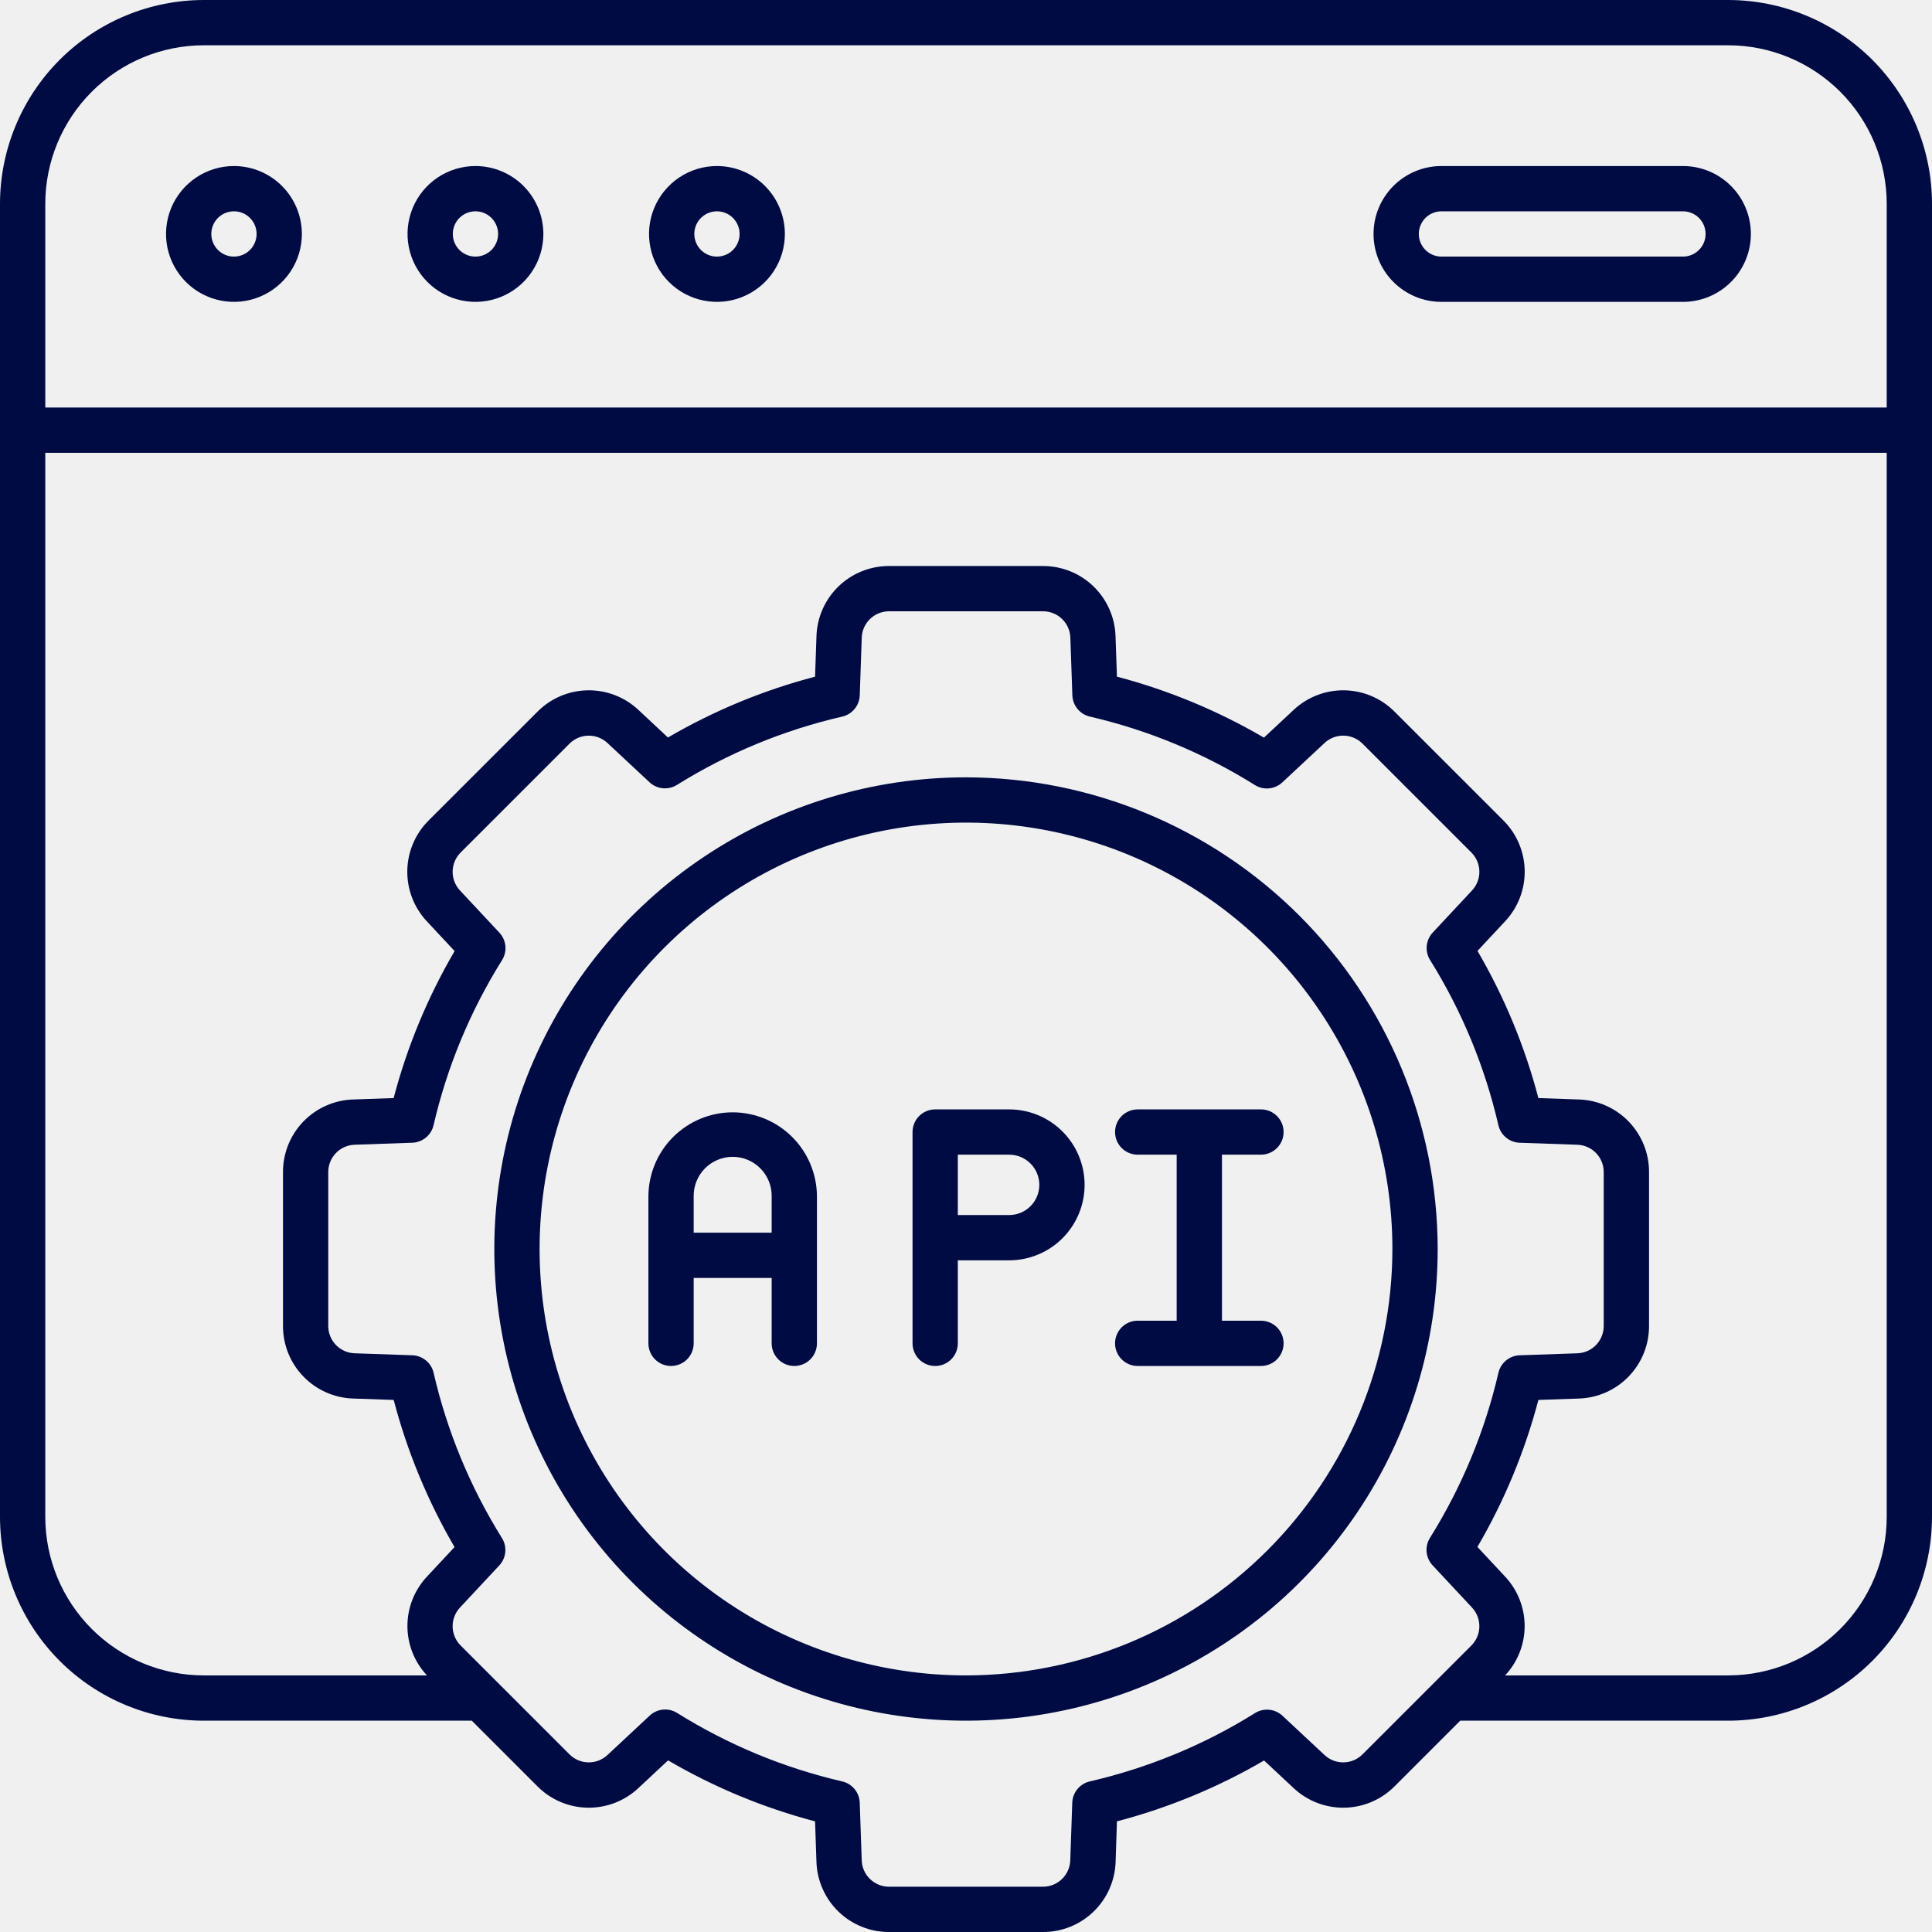
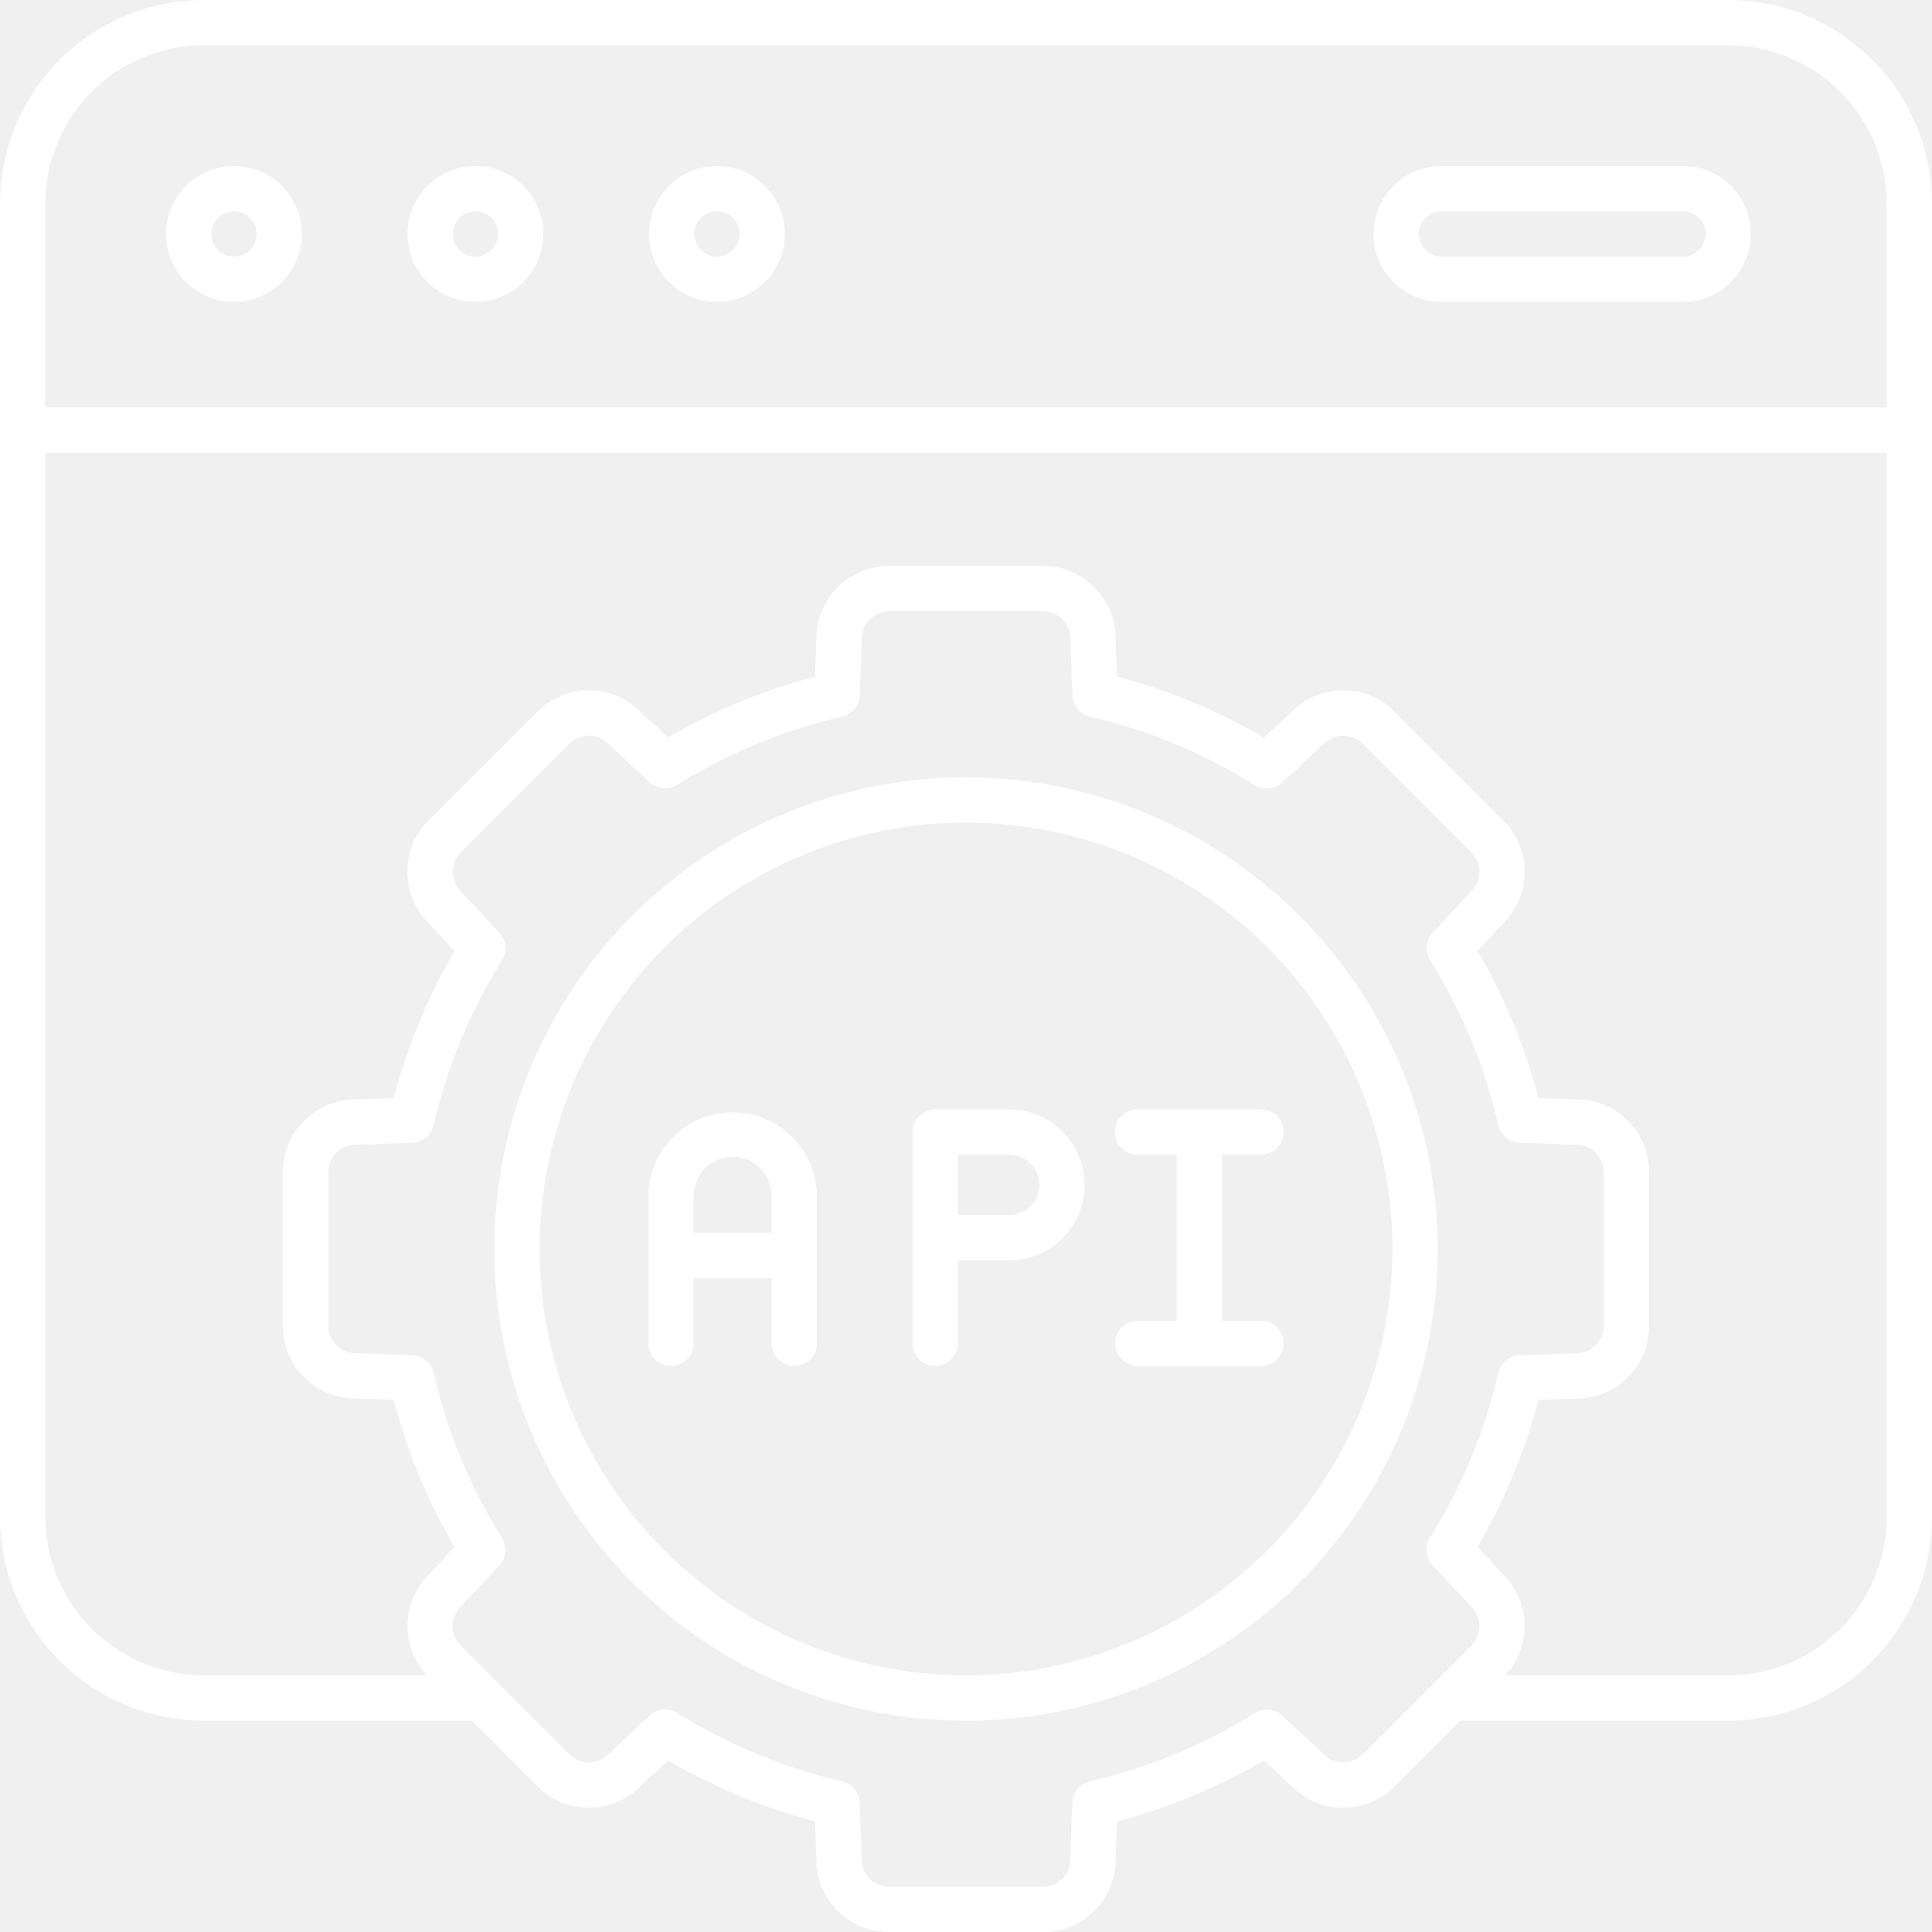
- <svg xmlns="http://www.w3.org/2000/svg" width="128" height="128" viewBox="0 0 128 128" fill="none">
-   <path d="M15.5 11C14.61 11 13.74 11.264 13 11.758C12.26 12.253 11.683 12.956 11.342 13.778C11.002 14.6 10.913 15.505 11.086 16.378C11.26 17.251 11.689 18.053 12.318 18.682C12.947 19.311 13.749 19.74 14.622 19.913C15.495 20.087 16.4 19.998 17.222 19.657C18.044 19.317 18.747 18.74 19.242 18C19.736 17.26 20 16.39 20 15.5C19.999 14.307 19.524 13.163 18.68 12.319C17.837 11.476 16.693 11.001 15.5 11ZM15.5 17C15.203 17 14.913 16.912 14.667 16.747C14.42 16.582 14.228 16.348 14.114 16.074C14.001 15.8 13.971 15.498 14.029 15.207C14.087 14.916 14.23 14.649 14.439 14.439C14.649 14.23 14.916 14.087 15.207 14.029C15.498 13.971 15.8 14.001 16.074 14.114C16.348 14.228 16.582 14.42 16.747 14.667C16.912 14.913 17 15.203 17 15.5C17 15.898 16.842 16.279 16.561 16.561C16.279 16.842 15.898 17 15.5 17Z" fill="#000B44" />
-   <path d="M47.5 11C46.61 11 45.74 11.264 45 11.758C44.26 12.253 43.683 12.956 43.343 13.778C43.002 14.6 42.913 15.505 43.087 16.378C43.26 17.251 43.689 18.053 44.318 18.682C44.947 19.311 45.749 19.74 46.622 19.913C47.495 20.087 48.4 19.998 49.222 19.657C50.044 19.317 50.747 18.74 51.242 18C51.736 17.26 52 16.39 52 15.5C51.999 14.307 51.524 13.163 50.681 12.319C49.837 11.476 48.693 11.001 47.5 11ZM47.5 17C47.203 17 46.913 16.912 46.667 16.747C46.42 16.582 46.228 16.348 46.114 16.074C46.001 15.8 45.971 15.498 46.029 15.207C46.087 14.916 46.23 14.649 46.439 14.439C46.649 14.23 46.916 14.087 47.207 14.029C47.498 13.971 47.8 14.001 48.074 14.114C48.348 14.228 48.582 14.42 48.747 14.667C48.912 14.913 49 15.203 49 15.5C49 15.898 48.842 16.279 48.561 16.561C48.279 16.842 47.898 17 47.5 17Z" fill="#000B44" />
-   <path d="M31.5 11C30.61 11 29.74 11.264 29 11.758C28.26 12.253 27.683 12.956 27.343 13.778C27.002 14.6 26.913 15.505 27.087 16.378C27.26 17.251 27.689 18.053 28.318 18.682C28.947 19.311 29.749 19.74 30.622 19.913C31.495 20.087 32.4 19.998 33.222 19.657C34.044 19.317 34.747 18.74 35.242 18C35.736 17.26 36 16.39 36 15.5C35.999 14.307 35.524 13.163 34.681 12.319C33.837 11.476 32.693 11.001 31.5 11ZM31.5 17C31.203 17 30.913 16.912 30.667 16.747C30.42 16.582 30.228 16.348 30.114 16.074C30.001 15.8 29.971 15.498 30.029 15.207C30.087 14.916 30.23 14.649 30.439 14.439C30.649 14.23 30.916 14.087 31.207 14.029C31.498 13.971 31.8 14.001 32.074 14.114C32.348 14.228 32.582 14.42 32.747 14.667C32.912 14.913 33 15.203 33 15.5C33 15.898 32.842 16.279 32.561 16.561C32.279 16.842 31.898 17 31.5 17Z" fill="#000B44" />
-   <path d="M111.5 11H95.5C94.306 11 93.162 11.474 92.318 12.318C91.474 13.162 91 14.306 91 15.5C91 16.694 91.474 17.838 92.318 18.682C93.162 19.526 94.306 20 95.5 20H111.5C112.693 20 113.838 19.526 114.682 18.682C115.526 17.838 116 16.694 116 15.5C116 14.306 115.526 13.162 114.682 12.318C113.838 11.474 112.693 11 111.5 11ZM111.5 17H95.5C95.102 17 94.721 16.842 94.439 16.561C94.158 16.279 94 15.898 94 15.5C94 15.102 94.158 14.721 94.439 14.439C94.721 14.158 95.102 14 95.5 14H111.5C111.898 14 112.279 14.158 112.561 14.439C112.842 14.721 113 15.102 113 15.5C113 15.898 112.842 16.279 112.561 16.561C112.279 16.842 111.898 17 111.5 17Z" fill="#000B44" />
-   <path d="M114.5 0H13.5C9.921 0.004 6.489 1.428 3.958 3.958C1.428 6.489 0.004 9.921 0 13.5L0 100.5C0.004 104.079 1.428 107.511 3.958 110.042C6.489 112.572 9.921 113.996 13.5 114H31.257L35.606 118.349C36.487 119.235 37.678 119.743 38.928 119.765C40.177 119.786 41.385 119.32 42.296 118.465L44.262 116.63C47.31 118.412 50.586 119.771 54 120.67L54.092 123.352C54.132 124.601 54.657 125.785 55.555 126.653C56.454 127.521 57.656 128.004 58.905 128H69.1C70.349 128.004 71.551 127.52 72.449 126.652C73.348 125.785 73.872 124.601 73.912 123.352L74 120.669C77.417 119.774 80.696 118.418 83.747 116.638L85.705 118.465C86.616 119.32 87.824 119.786 89.073 119.765C90.322 119.743 91.513 119.236 92.394 118.35L96.743 114H114.5C118.079 113.996 121.511 112.572 124.042 110.042C126.572 107.511 127.996 104.079 128 100.5V13.5C127.996 9.921 126.572 6.489 124.042 3.958C121.511 1.428 118.079 0.004 114.5 0ZM97.479 109.022L90.272 116.229C89.94 116.563 89.491 116.754 89.02 116.762C88.549 116.77 88.094 116.594 87.751 116.271L84.965 113.671C84.724 113.446 84.414 113.307 84.086 113.275C83.757 113.243 83.427 113.321 83.147 113.496C79.774 115.601 76.074 117.13 72.2 118.023C71.878 118.098 71.591 118.276 71.381 118.531C71.171 118.786 71.051 119.103 71.04 119.433L70.908 123.248C70.893 123.718 70.697 124.163 70.359 124.49C70.022 124.817 69.57 125 69.1 125H58.905C58.434 125.002 57.981 124.82 57.642 124.492C57.303 124.165 57.106 123.719 57.091 123.248L56.96 119.434C56.949 119.104 56.829 118.787 56.619 118.532C56.409 118.277 56.121 118.098 55.799 118.024C51.927 117.127 48.231 115.594 44.861 113.487C44.581 113.312 44.251 113.235 43.922 113.266C43.593 113.298 43.284 113.438 43.043 113.663L40.249 116.271C39.906 116.594 39.451 116.77 38.98 116.762C38.509 116.754 38.06 116.563 37.728 116.228L30.522 109.022C30.188 108.69 29.996 108.241 29.988 107.77C29.98 107.299 30.156 106.844 30.479 106.501L33.079 103.715C33.304 103.473 33.443 103.164 33.475 102.836C33.507 102.507 33.429 102.177 33.254 101.897C31.15 98.524 29.62 94.825 28.727 90.951C28.653 90.629 28.474 90.341 28.219 90.131C27.964 89.921 27.647 89.801 27.317 89.79L23.5 89.659C23.029 89.644 22.583 89.447 22.256 89.108C21.928 88.769 21.746 88.316 21.748 87.845V77.655C21.746 77.184 21.928 76.731 22.256 76.392C22.583 76.053 23.029 75.856 23.5 75.841L27.314 75.709C27.644 75.698 27.961 75.578 28.216 75.368C28.471 75.159 28.649 74.871 28.724 74.549C29.621 70.677 31.155 66.98 33.263 63.61C33.438 63.33 33.515 63 33.483 62.672C33.451 62.343 33.312 62.034 33.087 61.793L30.479 59C30.156 58.657 29.98 58.202 29.988 57.731C29.996 57.26 30.188 56.811 30.522 56.479L37.728 49.273C38.06 48.938 38.509 48.747 38.98 48.739C39.451 48.731 39.906 48.907 40.249 49.23L43.035 51.83C43.277 52.054 43.587 52.193 43.915 52.224C44.244 52.254 44.574 52.176 44.853 52C48.227 49.897 51.926 48.368 55.8 47.477C56.122 47.403 56.41 47.224 56.62 46.969C56.83 46.714 56.95 46.397 56.961 46.067L57.092 42.252C57.107 41.781 57.304 41.335 57.643 41.008C57.981 40.681 58.434 40.498 58.905 40.5H69.1C69.571 40.498 70.024 40.68 70.363 41.008C70.702 41.335 70.899 41.781 70.914 42.252L71.046 46.065C71.057 46.395 71.177 46.712 71.387 46.967C71.597 47.222 71.884 47.4 72.206 47.475C76.076 48.373 79.771 49.906 83.14 52.012C83.42 52.187 83.75 52.264 84.078 52.232C84.407 52.2 84.716 52.061 84.957 51.836L87.751 49.229C88.094 48.906 88.549 48.73 89.02 48.738C89.491 48.746 89.94 48.937 90.272 49.271L97.479 56.478C97.813 56.81 98.005 57.259 98.012 57.73C98.02 58.202 97.844 58.657 97.521 59L94.921 61.786C94.696 62.028 94.557 62.337 94.525 62.665C94.493 62.994 94.571 63.324 94.746 63.604C96.85 66.977 98.38 70.676 99.273 74.55C99.348 74.872 99.526 75.159 99.781 75.369C100.036 75.579 100.353 75.699 100.683 75.71L104.498 75.842C104.969 75.857 105.415 76.054 105.742 76.393C106.07 76.732 106.252 77.185 106.25 77.656V87.846C106.252 88.317 106.07 88.77 105.742 89.109C105.415 89.448 104.969 89.645 104.498 89.66L100.684 89.791C100.354 89.802 100.037 89.922 99.782 90.132C99.527 90.342 99.348 90.63 99.274 90.952C98.377 94.824 96.844 98.52 94.738 101.89C94.563 102.17 94.486 102.5 94.517 102.829C94.549 103.158 94.689 103.467 94.914 103.708L97.521 106.502C97.843 106.845 98.019 107.3 98.011 107.771C98.004 108.241 97.813 108.69 97.479 109.022ZM125 100.5C124.997 103.284 123.89 105.953 121.921 107.921C119.953 109.89 117.284 110.997 114.5 111H99.718C100.549 110.113 101.012 108.943 101.012 107.728C101.012 106.512 100.549 105.342 99.718 104.455L97.883 102.488C99.665 99.44 101.024 96.164 101.923 92.749L104.605 92.657C105.854 92.617 107.038 92.093 107.905 91.194C108.773 90.296 109.257 89.094 109.253 87.845V77.655C109.257 76.406 108.773 75.204 107.905 74.306C107.038 73.407 105.854 72.883 104.605 72.843L101.922 72.75C101.026 69.332 99.669 66.052 97.888 63L99.715 61.042C100.57 60.131 101.036 58.923 101.015 57.674C100.993 56.425 100.486 55.234 99.6 54.353L92.394 47.15C91.513 46.264 90.322 45.757 89.073 45.735C87.824 45.714 86.616 46.18 85.705 47.035L83.739 48.87C80.691 47.088 77.415 45.728 74 44.83L73.907 42.148C73.868 40.9 73.343 39.717 72.446 38.849C71.549 37.981 70.348 37.498 69.1 37.5H58.905C57.656 37.496 56.454 37.98 55.556 38.847C54.657 39.715 54.133 40.899 54.093 42.148L54 44.831C50.583 45.726 47.303 47.082 44.252 48.862L42.3 47.035C41.389 46.18 40.181 45.713 38.932 45.735C37.682 45.756 36.491 46.264 35.61 47.15L28.4 54.356C27.514 55.237 27.006 56.428 26.985 57.677C26.963 58.926 27.429 60.134 28.284 61.045L30.119 63.011C28.337 66.059 26.978 69.335 26.079 72.75L23.397 72.843C22.148 72.883 20.964 73.407 20.096 74.306C19.229 75.204 18.745 76.406 18.749 77.655V87.845C18.745 89.095 19.229 90.297 20.098 91.195C20.966 92.094 22.151 92.618 23.4 92.657L26.083 92.749C26.978 96.166 28.334 99.446 30.114 102.497L28.287 104.455C27.456 105.342 26.993 106.512 26.993 107.728C26.993 108.943 27.456 110.113 28.287 111H13.5C10.716 110.997 8.047 109.89 6.079 107.921C4.11 105.953 3.003 103.284 3 100.5V30H125V100.5ZM125 27H3V13.5C3.003 10.716 4.11 8.047 6.079 6.079C8.047 4.11 10.716 3.003 13.5 3H114.5C117.284 3.003 119.953 4.11 121.921 6.079C123.89 8.047 124.997 10.716 125 13.5V27Z" fill="#000B44" />
-   <path d="M64 51.5C57.819 51.5 51.778 53.333 46.638 56.767C41.499 60.2 37.494 65.081 35.129 70.791C32.764 76.501 32.145 82.785 33.35 88.847C34.556 94.909 37.532 100.477 41.903 104.847C46.273 109.217 51.842 112.194 57.903 113.4C63.965 114.605 70.249 113.986 75.959 111.621C81.669 109.256 86.55 105.251 89.983 100.112C93.417 94.972 95.25 88.931 95.25 82.75C95.24 74.465 91.945 66.522 86.087 60.663C80.228 54.805 72.285 51.51 64 51.5ZM64 111C58.413 111 52.951 109.343 48.305 106.239C43.66 103.135 40.039 98.723 37.9 93.561C35.762 88.399 35.203 82.719 36.293 77.239C37.383 71.759 40.073 66.725 44.024 62.774C47.975 58.823 53.009 56.133 58.489 55.043C63.969 53.953 69.649 54.512 74.811 56.65C79.973 58.789 84.385 62.409 87.489 67.055C90.593 71.701 92.25 77.163 92.25 82.75C92.242 90.24 89.263 97.42 83.966 102.716C78.67 108.012 71.49 110.992 64 111Z" fill="#000B44" />
-   <path d="M48.542 73.694C47.062 73.695 45.642 74.284 44.595 75.331C43.548 76.378 42.96 77.797 42.958 79.278V89C42.958 89.398 43.116 89.779 43.397 90.061C43.679 90.342 44.06 90.5 44.458 90.5C44.856 90.5 45.237 90.342 45.519 90.061C45.8 89.779 45.958 89.398 45.958 89V84.667H51.125V89C51.125 89.398 51.283 89.779 51.564 90.061C51.846 90.342 52.227 90.5 52.625 90.5C53.023 90.5 53.404 90.342 53.686 90.061C53.967 89.779 54.125 89.398 54.125 89V79.278C54.123 77.797 53.535 76.378 52.488 75.332C51.441 74.285 50.022 73.696 48.542 73.694ZM51.125 81.667H45.958V79.278C45.951 78.934 46.013 78.593 46.14 78.273C46.267 77.954 46.456 77.663 46.697 77.418C46.937 77.173 47.224 76.978 47.541 76.845C47.858 76.712 48.198 76.643 48.541 76.643C48.885 76.643 49.225 76.712 49.542 76.845C49.859 76.978 50.146 77.173 50.387 77.418C50.627 77.663 50.816 77.954 50.943 78.273C51.07 78.593 51.132 78.934 51.125 79.278V81.667Z" fill="#000B44" />
-   <path d="M83.542 87.5H80.958V76.5H83.542C83.94 76.5 84.321 76.342 84.603 76.061C84.884 75.779 85.042 75.398 85.042 75C85.042 74.602 84.884 74.221 84.603 73.939C84.321 73.658 83.94 73.5 83.542 73.5H75.375C74.977 73.5 74.596 73.658 74.314 73.939C74.033 74.221 73.875 74.602 73.875 75C73.875 75.398 74.033 75.779 74.314 76.061C74.596 76.342 74.977 76.5 75.375 76.5H77.958V87.5H75.375C74.977 87.5 74.596 87.658 74.314 87.939C74.033 88.221 73.875 88.602 73.875 89C73.875 89.398 74.033 89.779 74.314 90.061C74.596 90.342 74.977 90.5 75.375 90.5H83.542C83.94 90.5 84.321 90.342 84.603 90.061C84.884 89.779 85.042 89.398 85.042 89C85.042 88.602 84.884 88.221 84.603 87.939C84.321 87.658 83.94 87.5 83.542 87.5Z" fill="#000B44" />
-   <path d="M66.858 73.5H61.958C61.56 73.5 61.179 73.658 60.897 73.939C60.616 74.221 60.458 74.602 60.458 75V89C60.458 89.398 60.616 89.779 60.897 90.061C61.179 90.342 61.56 90.5 61.958 90.5C62.356 90.5 62.737 90.342 63.019 90.061C63.3 89.779 63.458 89.398 63.458 89V83.5H66.858C68.184 83.5 69.456 82.973 70.394 82.035C71.331 81.098 71.858 79.826 71.858 78.5C71.858 77.174 71.331 75.902 70.394 74.965C69.456 74.027 68.184 73.5 66.858 73.5ZM66.858 80.5H63.458V76.5H66.858C67.388 76.5 67.897 76.711 68.272 77.086C68.647 77.461 68.858 77.97 68.858 78.5C68.858 79.03 68.647 79.539 68.272 79.914C67.897 80.289 67.388 80.5 66.858 80.5Z" fill="#000B44" />
+ <svg xmlns="http://www.w3.org/2000/svg" width="100" height="100" viewBox="0 0 100 100" fill="none">
+   <path d="M12.109 8.594C11.414 8.594 10.734 8.8 10.156 9.186C9.578 9.573 9.127 10.122 8.861 10.764C8.595 11.406 8.526 12.113 8.661 12.795C8.797 13.477 9.132 14.104 9.623 14.595C10.115 15.087 10.742 15.422 11.424 15.557C12.105 15.693 12.812 15.623 13.455 15.357C14.097 15.091 14.646 14.641 15.033 14.063C15.419 13.484 15.625 12.805 15.625 12.109C15.624 11.177 15.253 10.284 14.594 9.625C13.935 8.966 13.041 8.595 12.109 8.594ZM12.109 13.281C11.878 13.281 11.651 13.213 11.458 13.084C11.266 12.955 11.115 12.772 11.027 12.558C10.938 12.344 10.915 12.108 10.96 11.881C11.005 11.653 11.117 11.445 11.281 11.281C11.445 11.117 11.653 11.005 11.881 10.96C12.108 10.915 12.344 10.938 12.558 11.027C12.772 11.115 12.955 11.266 13.084 11.458C13.213 11.651 13.281 11.878 13.281 12.109C13.281 12.42 13.158 12.718 12.938 12.938C12.718 13.158 12.42 13.281 12.109 13.281Z" fill="white" />
+   <path d="M37.109 8.594C36.414 8.594 35.734 8.8 35.156 9.186C34.578 9.573 34.127 10.122 33.861 10.764C33.595 11.406 33.526 12.113 33.661 12.795C33.797 13.477 34.132 14.104 34.623 14.595C35.115 15.087 35.742 15.422 36.423 15.557C37.105 15.693 37.812 15.623 38.455 15.357C39.097 15.091 39.646 14.641 40.032 14.063C40.419 13.484 40.625 12.805 40.625 12.109C40.624 11.177 40.253 10.284 39.594 9.625C38.935 8.966 38.041 8.595 37.109 8.594ZM37.109 13.281C36.878 13.281 36.651 13.213 36.458 13.084C36.266 12.955 36.115 12.772 36.027 12.558C35.938 12.344 35.915 12.108 35.96 11.881C36.005 11.653 36.117 11.445 36.281 11.281C36.445 11.117 36.653 11.005 36.881 10.96C37.108 10.915 37.344 10.938 37.558 11.027C37.772 11.115 37.955 11.266 38.084 11.458C38.212 11.651 38.281 11.878 38.281 12.109C38.281 12.42 38.158 12.718 37.938 12.938C37.718 13.158 37.42 13.281 37.109 13.281Z" fill="white" />
+   <path d="M24.609 8.594C23.914 8.594 23.234 8.8 22.656 9.186C22.078 9.573 21.628 10.122 21.361 10.764C21.095 11.406 21.026 12.113 21.161 12.795C21.297 13.477 21.632 14.104 22.123 14.595C22.615 15.087 23.241 15.422 23.924 15.557C24.605 15.693 25.312 15.623 25.955 15.357C26.597 15.091 27.146 14.641 27.532 14.063C27.919 13.484 28.125 12.805 28.125 12.109C28.124 11.177 27.753 10.284 27.094 9.625C26.435 8.966 25.541 8.595 24.609 8.594ZM24.609 13.281C24.378 13.281 24.151 13.213 23.958 13.084C23.766 12.955 23.615 12.772 23.527 12.558C23.438 12.344 23.415 12.108 23.46 11.881C23.505 11.653 23.617 11.445 23.781 11.281C23.945 11.117 24.153 11.005 24.381 10.96C24.608 10.915 24.844 10.938 25.058 11.027C25.272 11.115 25.455 11.266 25.584 11.458C25.712 11.651 25.781 11.878 25.781 12.109C25.781 12.42 25.658 12.718 25.438 12.938C25.218 13.158 24.92 13.281 24.609 13.281Z" fill="white" />
+   <path d="M87.109 8.594H74.609C73.677 8.594 72.783 8.964 72.124 9.623C71.464 10.283 71.094 11.177 71.094 12.109C71.094 13.042 71.464 13.936 72.124 14.595C72.783 15.255 73.677 15.625 74.609 15.625H87.109C88.042 15.625 88.936 15.255 89.595 14.595C90.255 13.936 90.625 13.042 90.625 12.109C90.625 11.177 90.255 10.283 89.595 9.623C88.936 8.964 88.042 8.594 87.109 8.594ZM87.109 13.281H74.609C74.299 13.281 74.001 13.158 73.781 12.938C73.561 12.718 73.438 12.42 73.438 12.109C73.438 11.799 73.561 11.501 73.781 11.281C74.001 11.061 74.299 10.938 74.609 10.938H87.109C87.42 10.938 87.718 11.061 87.938 11.281C88.158 11.501 88.281 11.799 88.281 12.109C88.281 12.42 88.158 12.718 87.938 12.938C87.718 13.158 87.42 13.281 87.109 13.281Z" fill="white" />
+   <path d="M89.453 0H10.547C7.751 0.003 5.07 1.115 3.093 3.093C1.115 5.07 0.003 7.751 0 10.547L0 78.516C0.003 81.312 1.115 83.993 3.093 85.97C5.07 87.947 7.751 89.059 10.547 89.062H24.419L27.817 92.46C28.505 93.153 29.436 93.549 30.412 93.566C31.388 93.583 32.332 93.219 33.044 92.551L34.58 91.117C36.961 92.51 39.52 93.571 42.188 94.273L42.259 96.369C42.29 97.344 42.7 98.269 43.403 98.948C44.105 99.626 45.043 100.003 46.02 100H53.984C54.96 100.003 55.899 99.625 56.601 98.947C57.303 98.269 57.713 97.344 57.744 96.369L57.812 94.273C60.482 93.574 63.044 92.514 65.427 91.123L66.957 92.551C67.668 93.219 68.612 93.583 69.588 93.566C70.564 93.549 71.495 93.153 72.183 92.461L75.581 89.062H89.453C92.249 89.059 94.93 87.947 96.907 85.97C98.885 83.993 99.997 81.312 100 78.516V10.547C99.997 7.751 98.885 5.07 96.907 3.093C94.93 1.115 92.249 0.003 89.453 0ZM76.156 85.173L70.525 90.804C70.266 91.065 69.915 91.215 69.547 91.221C69.179 91.227 68.823 91.089 68.555 90.837L66.379 88.805C66.19 88.629 65.949 88.521 65.692 88.496C65.435 88.471 65.177 88.532 64.959 88.669C62.323 90.313 59.433 91.508 56.406 92.206C56.155 92.264 55.93 92.403 55.766 92.603C55.602 92.802 55.509 93.049 55.5 93.307L55.397 96.287C55.386 96.654 55.232 97.003 54.968 97.258C54.704 97.514 54.352 97.656 53.984 97.656H46.02C45.652 97.658 45.298 97.515 45.033 97.26C44.768 97.004 44.614 96.655 44.602 96.287L44.5 93.308C44.491 93.05 44.398 92.802 44.233 92.603C44.069 92.404 43.844 92.264 43.593 92.206C40.568 91.506 37.68 90.308 35.048 88.662C34.829 88.525 34.571 88.465 34.314 88.489C34.057 88.514 33.816 88.623 33.627 88.799L31.445 90.837C31.177 91.089 30.821 91.227 30.453 91.221C30.085 91.214 29.734 91.064 29.475 90.803L23.845 85.173C23.584 84.914 23.434 84.563 23.428 84.195C23.422 83.828 23.56 83.472 23.812 83.204L25.843 81.027C26.019 80.839 26.128 80.597 26.152 80.34C26.177 80.084 26.116 79.826 25.98 79.607C24.336 76.972 23.141 74.082 22.443 71.055C22.385 70.804 22.245 70.579 22.046 70.415C21.847 70.251 21.599 70.157 21.341 70.148L18.359 70.046C17.992 70.035 17.643 69.88 17.387 69.615C17.131 69.351 16.989 68.997 16.991 68.629V60.668C16.989 60.3 17.131 59.946 17.387 59.681C17.643 59.417 17.992 59.262 18.359 59.251L21.339 59.148C21.597 59.139 21.845 59.045 22.044 58.881C22.243 58.718 22.382 58.493 22.441 58.241C23.142 55.216 24.34 52.328 25.987 49.695C26.123 49.477 26.184 49.219 26.159 48.962C26.134 48.706 26.025 48.464 25.849 48.276L23.812 46.094C23.56 45.826 23.422 45.47 23.428 45.102C23.434 44.734 23.584 44.383 23.845 44.124L29.475 38.495C29.734 38.233 30.085 38.083 30.453 38.077C30.821 38.071 31.177 38.209 31.445 38.461L33.621 40.492C33.81 40.667 34.052 40.776 34.309 40.8C34.566 40.824 34.823 40.762 35.041 40.625C37.677 38.982 40.567 37.788 43.594 37.091C43.845 37.033 44.07 36.894 44.234 36.695C44.398 36.495 44.492 36.248 44.501 35.99L44.603 33.009C44.614 32.642 44.769 32.293 45.033 32.037C45.298 31.782 45.652 31.639 46.02 31.641H53.984C54.352 31.639 54.706 31.782 54.971 32.037C55.236 32.293 55.39 32.642 55.402 33.009L55.505 35.988C55.514 36.246 55.607 36.494 55.771 36.693C55.935 36.892 56.16 37.032 56.411 37.09C59.435 37.791 62.321 38.989 64.953 40.634C65.172 40.771 65.43 40.831 65.686 40.806C65.943 40.782 66.184 40.673 66.373 40.497L68.555 38.46C68.823 38.208 69.179 38.071 69.547 38.077C69.915 38.083 70.266 38.232 70.525 38.493L76.156 44.123C76.417 44.383 76.566 44.734 76.572 45.102C76.578 45.47 76.441 45.826 76.188 46.094L74.157 48.27C73.981 48.459 73.872 48.7 73.848 48.957C73.823 49.214 73.884 49.472 74.02 49.691C75.665 52.326 76.86 55.215 77.557 58.242C77.615 58.493 77.755 58.718 77.954 58.882C78.153 59.046 78.401 59.14 78.659 59.148L81.639 59.252C82.007 59.263 82.356 59.417 82.611 59.682C82.867 59.947 83.009 60.301 83.008 60.669V68.63C83.009 68.998 82.867 69.352 82.611 69.616C82.356 69.881 82.007 70.035 81.639 70.047L78.659 70.149C78.401 70.158 78.154 70.252 77.955 70.416C77.755 70.58 77.616 70.805 77.558 71.056C76.857 74.081 75.66 76.969 74.014 79.602C73.877 79.82 73.817 80.078 73.842 80.335C73.867 80.592 73.975 80.833 74.152 81.022L76.188 83.205C76.44 83.473 76.578 83.828 76.572 84.196C76.565 84.563 76.416 84.914 76.156 85.173ZM97.656 78.516C97.654 80.691 96.789 82.775 95.251 84.313C93.713 85.851 91.628 86.716 89.453 86.719H77.905C78.554 86.026 78.915 85.112 78.915 84.162C78.915 83.213 78.554 82.298 77.905 81.606L76.471 80.069C77.864 77.688 78.925 75.128 79.627 72.46L81.723 72.388C82.698 72.357 83.623 71.947 84.301 71.245C84.979 70.543 85.357 69.605 85.354 68.629V60.668C85.357 59.692 84.979 58.753 84.301 58.051C83.623 57.349 82.698 56.94 81.723 56.909L79.627 56.836C78.927 54.166 77.867 51.603 76.475 49.219L77.902 47.689C78.57 46.978 78.935 46.034 78.918 45.058C78.901 44.082 78.504 43.151 77.812 42.463L72.183 36.836C71.495 36.144 70.564 35.747 69.588 35.731C68.612 35.714 67.668 36.078 66.957 36.746L65.421 38.18C63.04 36.787 60.48 35.725 57.812 35.023L57.74 32.928C57.709 31.953 57.3 31.029 56.598 30.351C55.897 29.673 54.96 29.295 53.984 29.297H46.02C45.044 29.294 44.105 29.672 43.403 30.35C42.701 31.028 42.291 31.953 42.26 32.928L42.188 35.024C39.518 35.723 36.956 36.783 34.572 38.173L33.047 36.746C32.335 36.078 31.391 35.714 30.415 35.73C29.439 35.747 28.509 36.144 27.82 36.836L22.188 42.466C21.495 43.154 21.099 44.084 21.082 45.06C21.065 46.036 21.429 46.98 22.097 47.691L23.53 49.227C22.138 51.609 21.076 54.168 20.374 56.836L18.279 56.909C17.303 56.94 16.378 57.349 15.7 58.051C15.022 58.753 14.645 59.692 14.648 60.668V68.629C14.645 69.605 15.023 70.544 15.701 71.246C16.38 71.948 17.305 72.358 18.281 72.388L20.377 72.46C21.076 75.13 22.136 77.692 23.527 80.076L22.099 81.606C21.45 82.298 21.088 83.212 21.088 84.162C21.088 85.112 21.45 86.026 22.099 86.719H10.547C8.372 86.716 6.287 85.851 4.749 84.313C3.211 82.775 2.346 80.691 2.344 78.516V23.438H97.656V78.516ZM97.656 21.094H2.344V10.547C2.346 8.372 3.211 6.287 4.749 4.749C6.287 3.211 8.372 2.346 10.547 2.344H89.453C91.628 2.346 93.713 3.211 95.251 4.749C96.789 6.287 97.654 8.372 97.656 10.547V21.094Z" fill="white" />
+   <path d="M50 40.234C45.171 40.234 40.451 41.666 36.436 44.349C32.421 47.032 29.292 50.844 27.444 55.306C25.596 59.767 25.113 64.675 26.055 69.411C26.997 74.147 29.322 78.497 32.737 81.912C36.151 85.326 40.501 87.651 45.237 88.593C49.973 89.535 54.882 89.052 59.343 87.204C63.804 85.356 67.617 82.227 70.3 78.212C72.982 74.197 74.414 69.477 74.414 64.648C74.407 58.176 71.832 51.97 67.255 47.393C62.678 42.816 56.473 40.242 50 40.234ZM50 86.719C45.635 86.719 41.368 85.424 37.738 82.999C34.109 80.574 31.28 77.127 29.61 73.094C27.939 69.062 27.502 64.624 28.354 60.343C29.205 56.062 31.307 52.129 34.394 49.042C37.48 45.956 41.413 43.854 45.694 43.002C49.975 42.151 54.413 42.588 58.446 44.258C62.479 45.929 65.926 48.757 68.351 52.387C70.776 56.016 72.07 60.283 72.07 64.648C72.064 70.5 69.736 76.11 65.599 80.247C61.461 84.385 55.851 86.712 50 86.719Z" fill="white" />
+   <path d="M37.923 57.573C36.767 57.575 35.658 58.035 34.84 58.852C34.022 59.67 33.562 60.779 33.561 61.936V69.531C33.561 69.842 33.684 70.14 33.904 70.36C34.124 70.579 34.422 70.703 34.733 70.703C35.044 70.703 35.342 70.579 35.561 70.36C35.781 70.14 35.905 69.842 35.905 69.531V66.146H39.941V69.531C39.941 69.842 40.065 70.14 40.285 70.36C40.504 70.579 40.803 70.703 41.113 70.703C41.424 70.703 41.722 70.579 41.942 70.36C42.162 70.14 42.285 69.842 42.285 69.531V61.936C42.284 60.779 41.824 59.67 41.006 58.853C40.189 58.035 39.08 57.575 37.923 57.573ZM39.941 63.802H35.905V61.936C35.899 61.667 35.948 61.401 36.047 61.151C36.146 60.902 36.294 60.674 36.482 60.483C36.669 60.291 36.894 60.139 37.141 60.035C37.389 59.931 37.655 59.877 37.923 59.877C38.191 59.877 38.457 59.931 38.705 60.035C38.952 60.139 39.176 60.291 39.364 60.483C39.552 60.674 39.7 60.902 39.799 61.151C39.898 61.401 39.947 61.667 39.941 61.936V63.802Z" fill="white" />
+   <path d="M65.267 68.359H63.248V59.766H65.267C65.578 59.766 65.876 59.642 66.096 59.422C66.316 59.203 66.439 58.905 66.439 58.594C66.439 58.283 66.316 57.985 66.096 57.765C65.876 57.545 65.578 57.422 65.267 57.422H58.887C58.576 57.422 58.278 57.545 58.058 57.765C57.838 57.985 57.715 58.283 57.715 58.594C57.715 58.905 57.838 59.203 58.058 59.422C58.278 59.642 58.576 59.766 58.887 59.766H60.905V68.359H58.887C58.576 68.359 58.278 68.483 58.058 68.703C57.838 68.922 57.715 69.22 57.715 69.531C57.715 69.842 57.838 70.14 58.058 70.36C58.278 70.58 58.576 70.703 58.887 70.703H65.267C65.578 70.703 65.876 70.58 66.096 70.36C66.316 70.14 66.439 69.842 66.439 69.531C66.439 69.22 66.316 68.922 66.096 68.703C65.876 68.483 65.578 68.359 65.267 68.359Z" fill="white" />
+   <path d="M52.233 57.422H48.405C48.094 57.422 47.796 57.545 47.576 57.765C47.356 57.985 47.233 58.283 47.233 58.594V69.531C47.233 69.842 47.356 70.14 47.576 70.36C47.796 70.58 48.094 70.703 48.405 70.703C48.715 70.703 49.014 70.58 49.233 70.36C49.453 70.14 49.577 69.842 49.577 69.531V65.234H52.233C53.269 65.234 54.262 64.823 54.995 64.09C55.727 63.358 56.139 62.364 56.139 61.328C56.139 60.292 55.727 59.299 54.995 58.566C54.262 57.833 53.269 57.422 52.233 57.422ZM52.233 62.891H49.577V59.766H52.233C52.647 59.766 53.045 59.93 53.338 60.223C53.631 60.516 53.795 60.914 53.795 61.328C53.795 61.742 53.631 62.14 53.338 62.433C53.045 62.726 52.647 62.891 52.233 62.891Z" fill="white" />
</svg>
